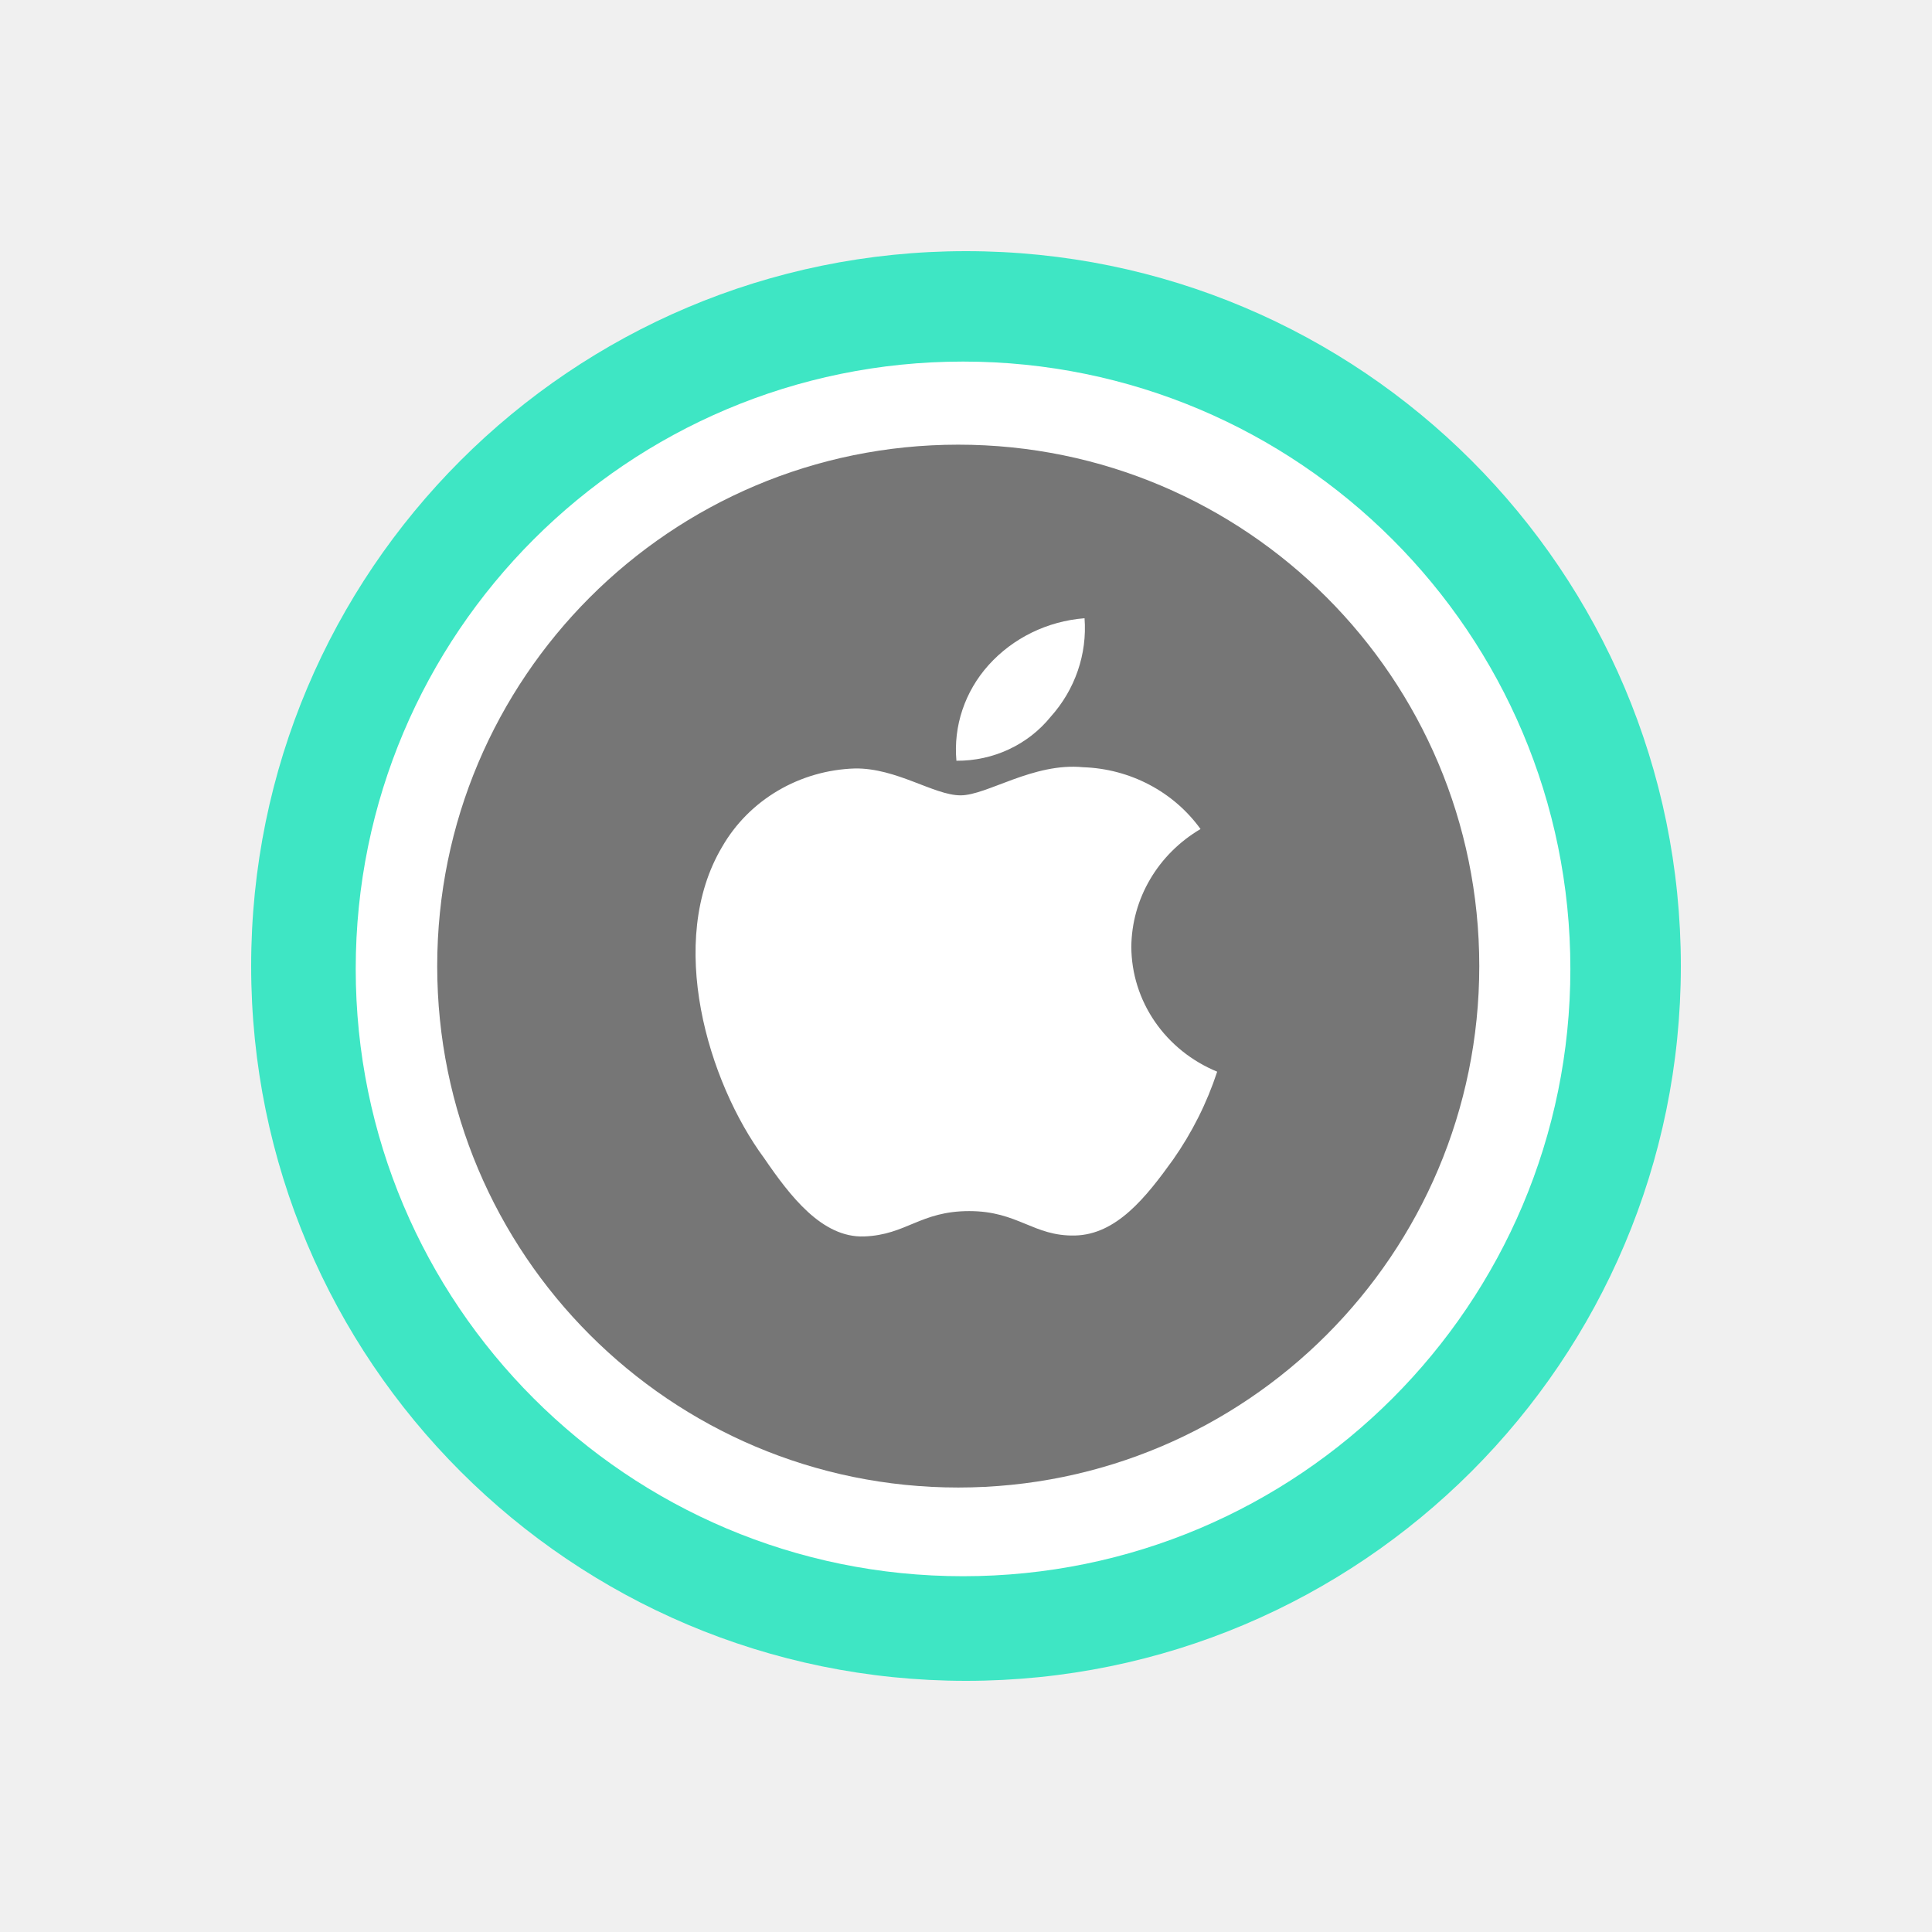
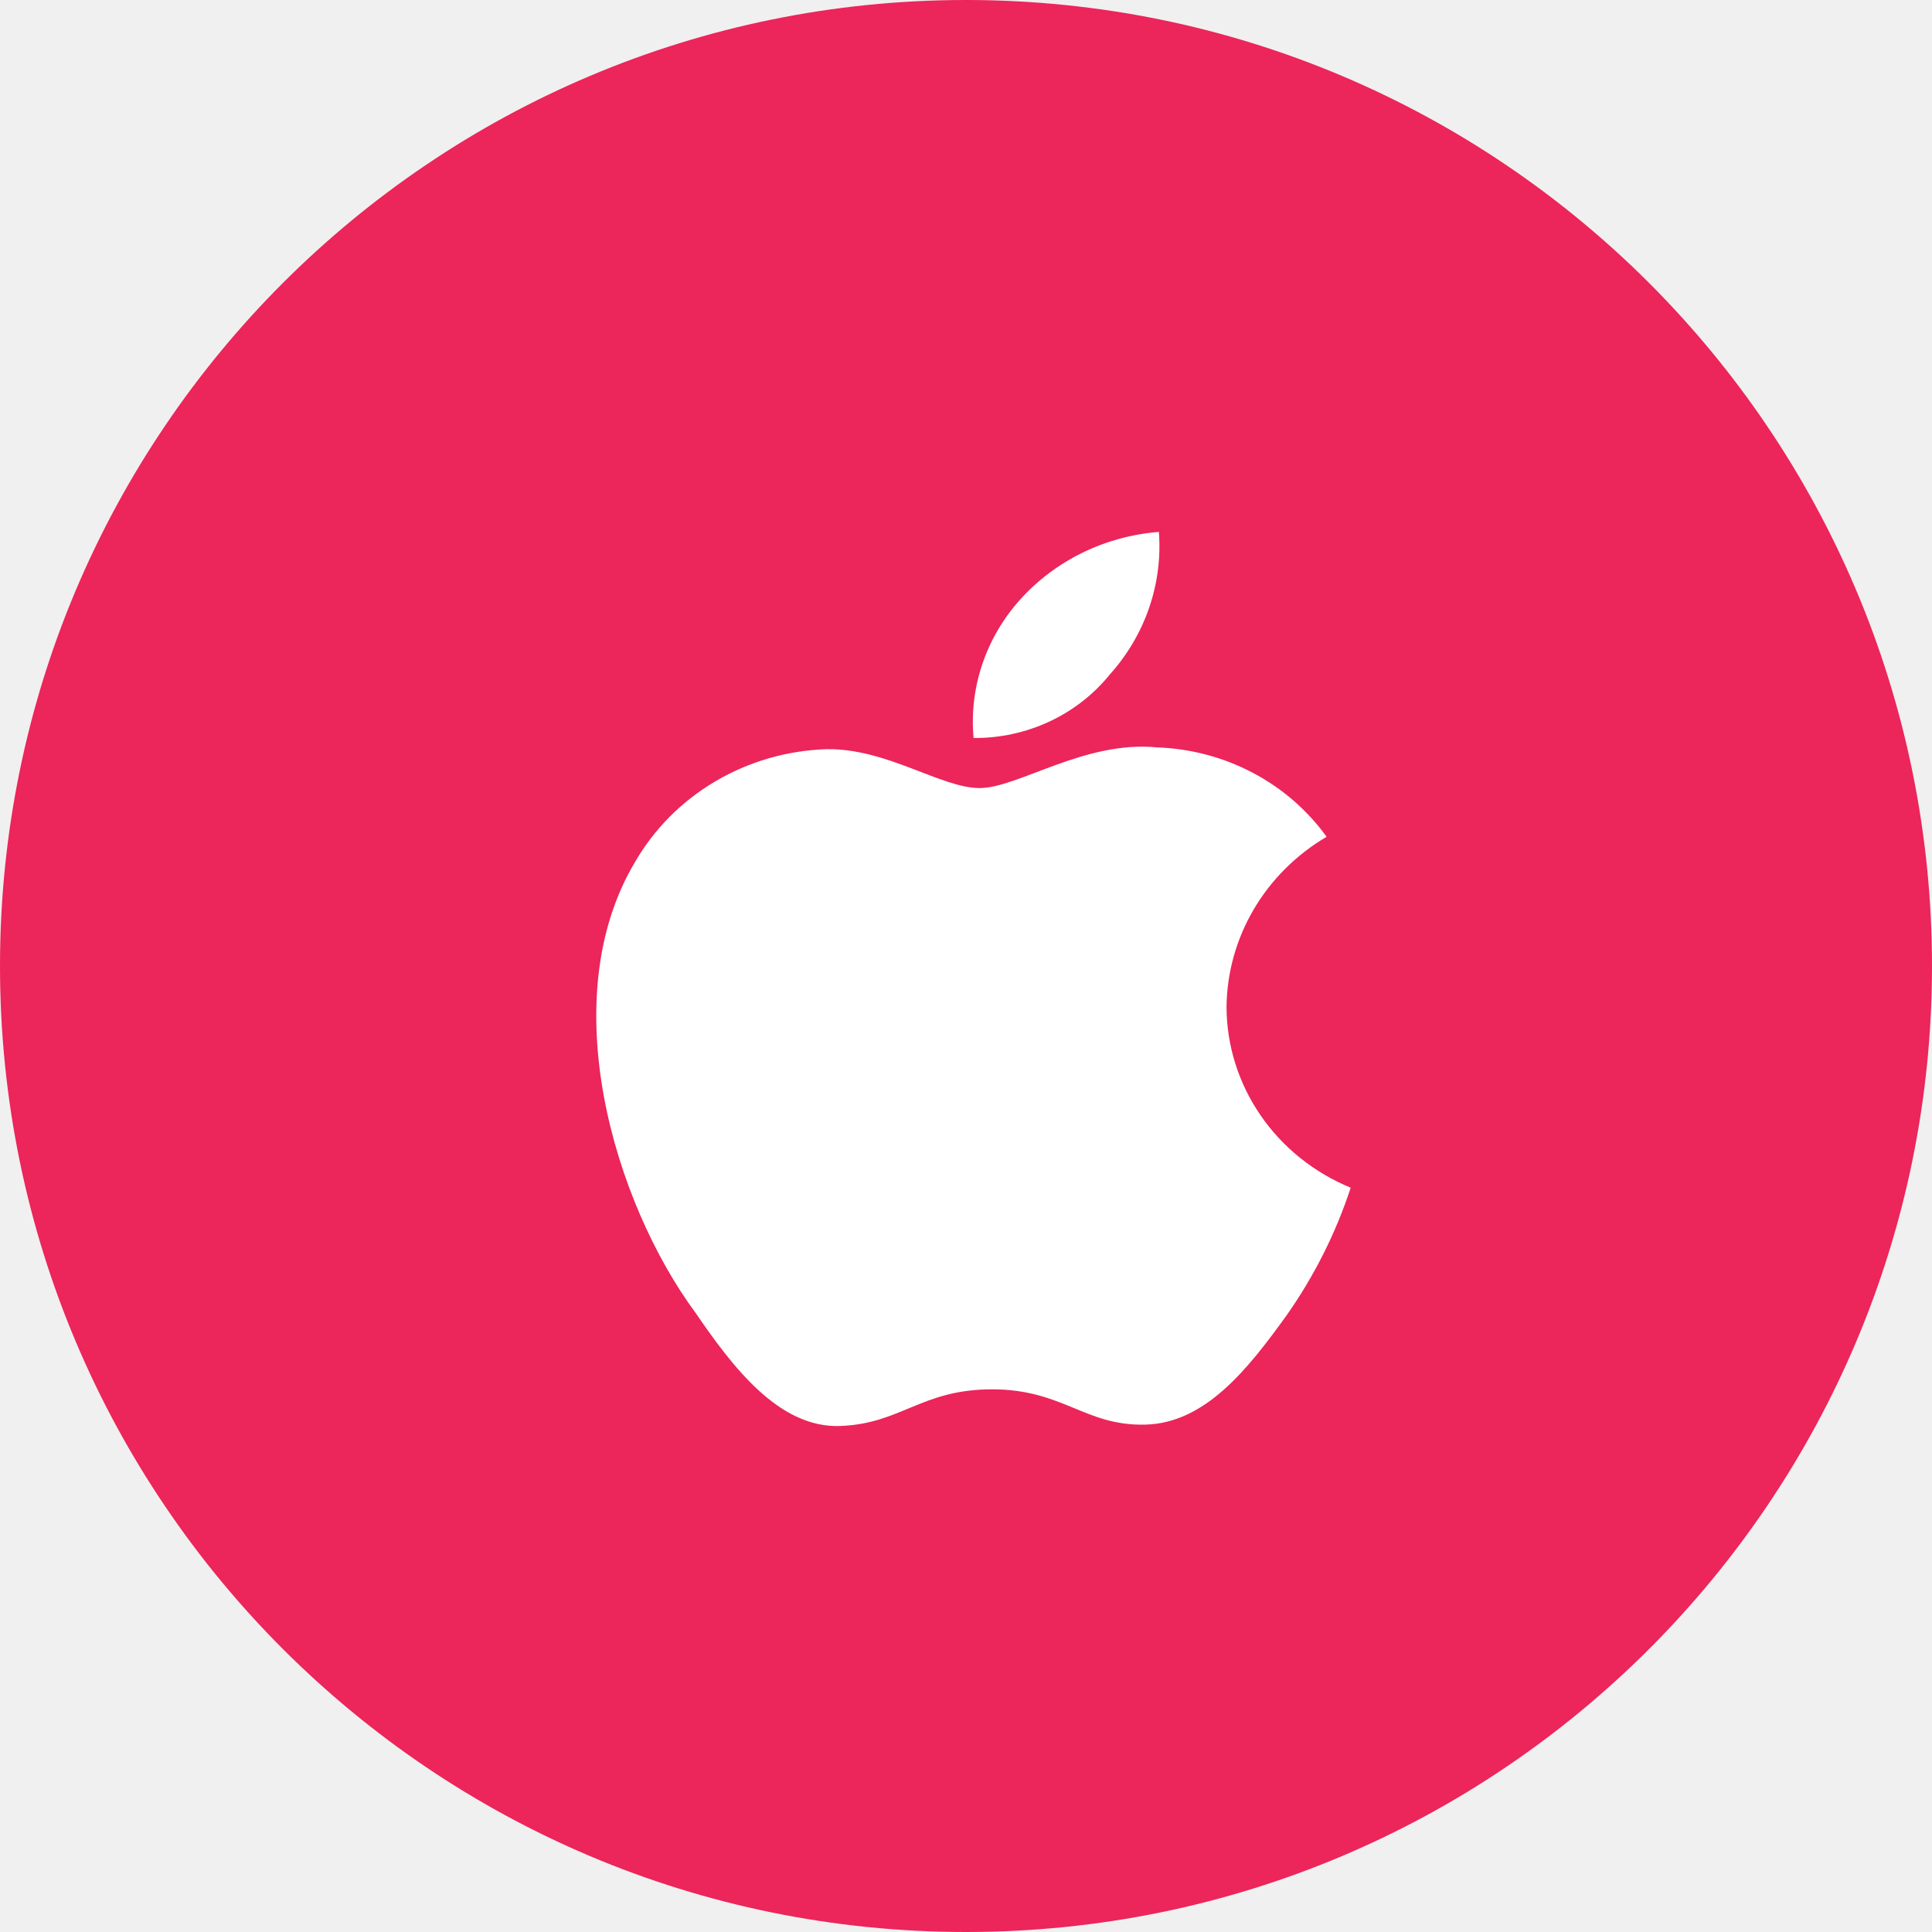
- <svg xmlns="http://www.w3.org/2000/svg" width="100" height="100" viewBox="0 0 100 100" fill="none">
-   <circle cx="50" cy="50" r="37" fill="#3EE6C4" />
-   <circle cx="49.847" cy="50.15" r="31.435" fill="white" />
-   <g clip-path="url(#clip0_2_393)">
-     <path d="M49.598 76.994C64.492 76.994 76.567 64.91 76.567 50.005C76.567 35.099 64.492 23.016 49.598 23.016C34.704 23.016 22.63 35.099 22.63 50.005C22.63 64.91 34.704 76.994 49.598 76.994Z" fill="#767676" />
-     <path d="M54.379 37.104C55.006 36.407 55.484 35.597 55.785 34.721C56.087 33.845 56.206 32.92 56.136 32C54.212 32.15 52.426 33.023 51.162 34.432C50.557 35.107 50.099 35.892 49.814 36.742C49.529 37.591 49.424 38.486 49.504 39.376C50.443 39.383 51.371 39.182 52.216 38.788C53.061 38.394 53.801 37.818 54.379 37.104ZM58.557 49.007C58.568 47.781 58.903 46.578 59.53 45.511C60.156 44.445 61.054 43.55 62.139 42.911C61.454 41.96 60.55 41.175 59.496 40.62C58.443 40.064 57.27 39.753 56.07 39.712C53.483 39.456 51.096 41.167 49.719 41.167C48.343 41.167 46.403 39.743 44.248 39.776C42.839 39.82 41.466 40.217 40.263 40.926C39.059 41.636 38.067 42.634 37.383 43.823C34.465 48.719 36.637 55.998 39.555 59.95C40.882 61.886 42.54 64.078 44.729 63.998C46.917 63.918 47.63 62.686 50.167 62.686C52.704 62.686 53.483 63.998 55.639 63.95C57.794 63.902 59.32 61.966 60.713 60.03C61.699 58.625 62.47 57.089 63.001 55.47C61.687 54.93 60.566 54.029 59.776 52.881C58.986 51.732 58.563 50.385 58.557 49.007Z" fill="white" />
-   </g>
-   <defs>
-     <clipPath id="clip0_2_393">
-       <rect width="54.447" height="55.34" fill="white" transform="translate(22.6298 22.3351)" />
-     </clipPath>
-   </defs>
+ <svg xmlns="http://www.w3.org/2000/svg" width="113" height="113" viewBox="0 0 113 113" fill="none">
+   <rect width="113" height="113" rx="56.5" fill="#EC255A" />
+   <path d="M64.909 39.452C65.934 38.312 66.715 36.989 67.208 35.558C67.701 34.126 67.896 32.615 67.782 31.111C64.637 31.356 61.717 32.783 59.652 35.085C58.664 36.188 57.914 37.472 57.449 38.86C56.983 40.248 56.811 41.711 56.943 43.164C58.477 43.177 59.993 42.848 61.375 42.204C62.756 41.561 63.966 40.619 64.909 39.452ZM71.738 58.905C71.756 56.901 72.303 54.935 73.327 53.192C74.351 51.449 75.819 49.987 77.591 48.943C76.473 47.388 74.994 46.105 73.272 45.198C71.551 44.29 69.634 43.782 67.673 43.714C63.446 43.295 59.544 46.093 57.295 46.093C55.046 46.093 51.875 43.766 48.353 43.818C46.05 43.891 43.806 44.539 41.84 45.699C39.873 46.858 38.252 48.489 37.134 50.433C32.365 58.434 35.915 70.331 40.684 76.789C42.852 79.953 45.562 83.535 49.139 83.404C52.715 83.273 53.881 81.26 58.026 81.26C62.172 81.26 63.446 83.404 66.969 83.325C70.492 83.247 72.984 80.083 75.261 76.919C76.873 74.623 78.133 72.113 79 69.468C76.853 68.584 75.02 67.113 73.73 65.236C72.439 63.358 71.747 61.157 71.738 58.905Z" fill="white" />
</svg>
